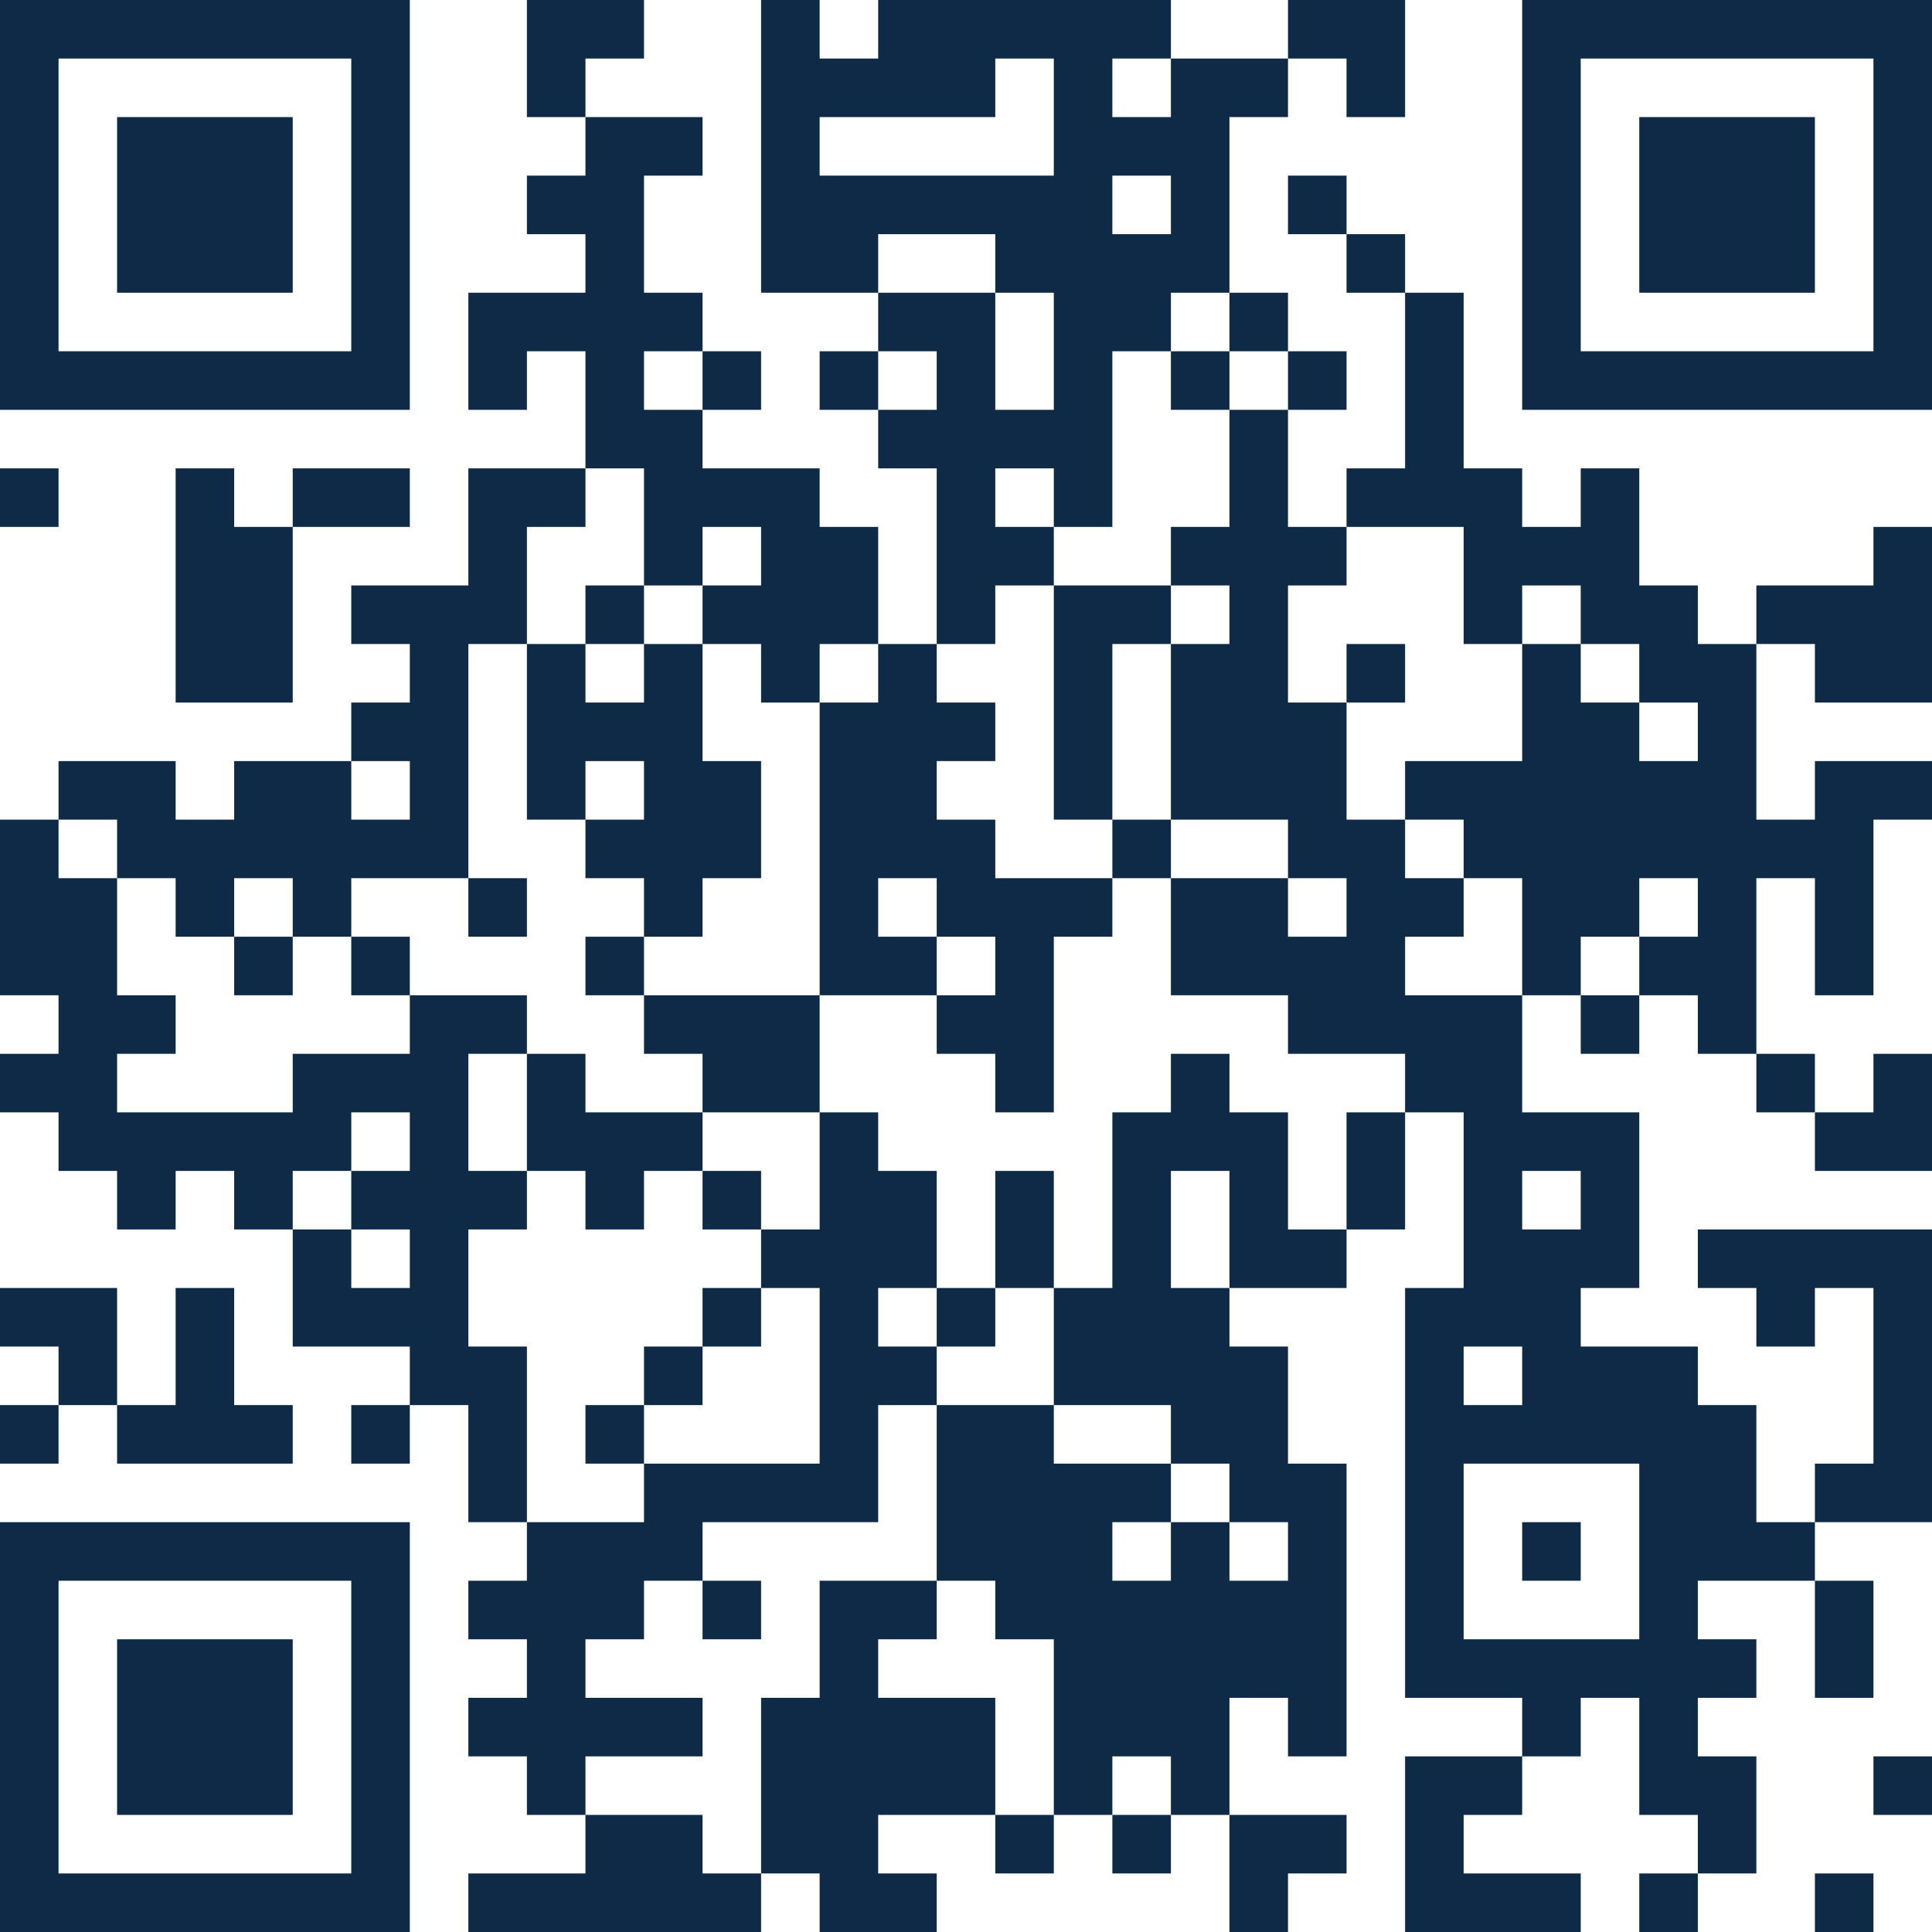
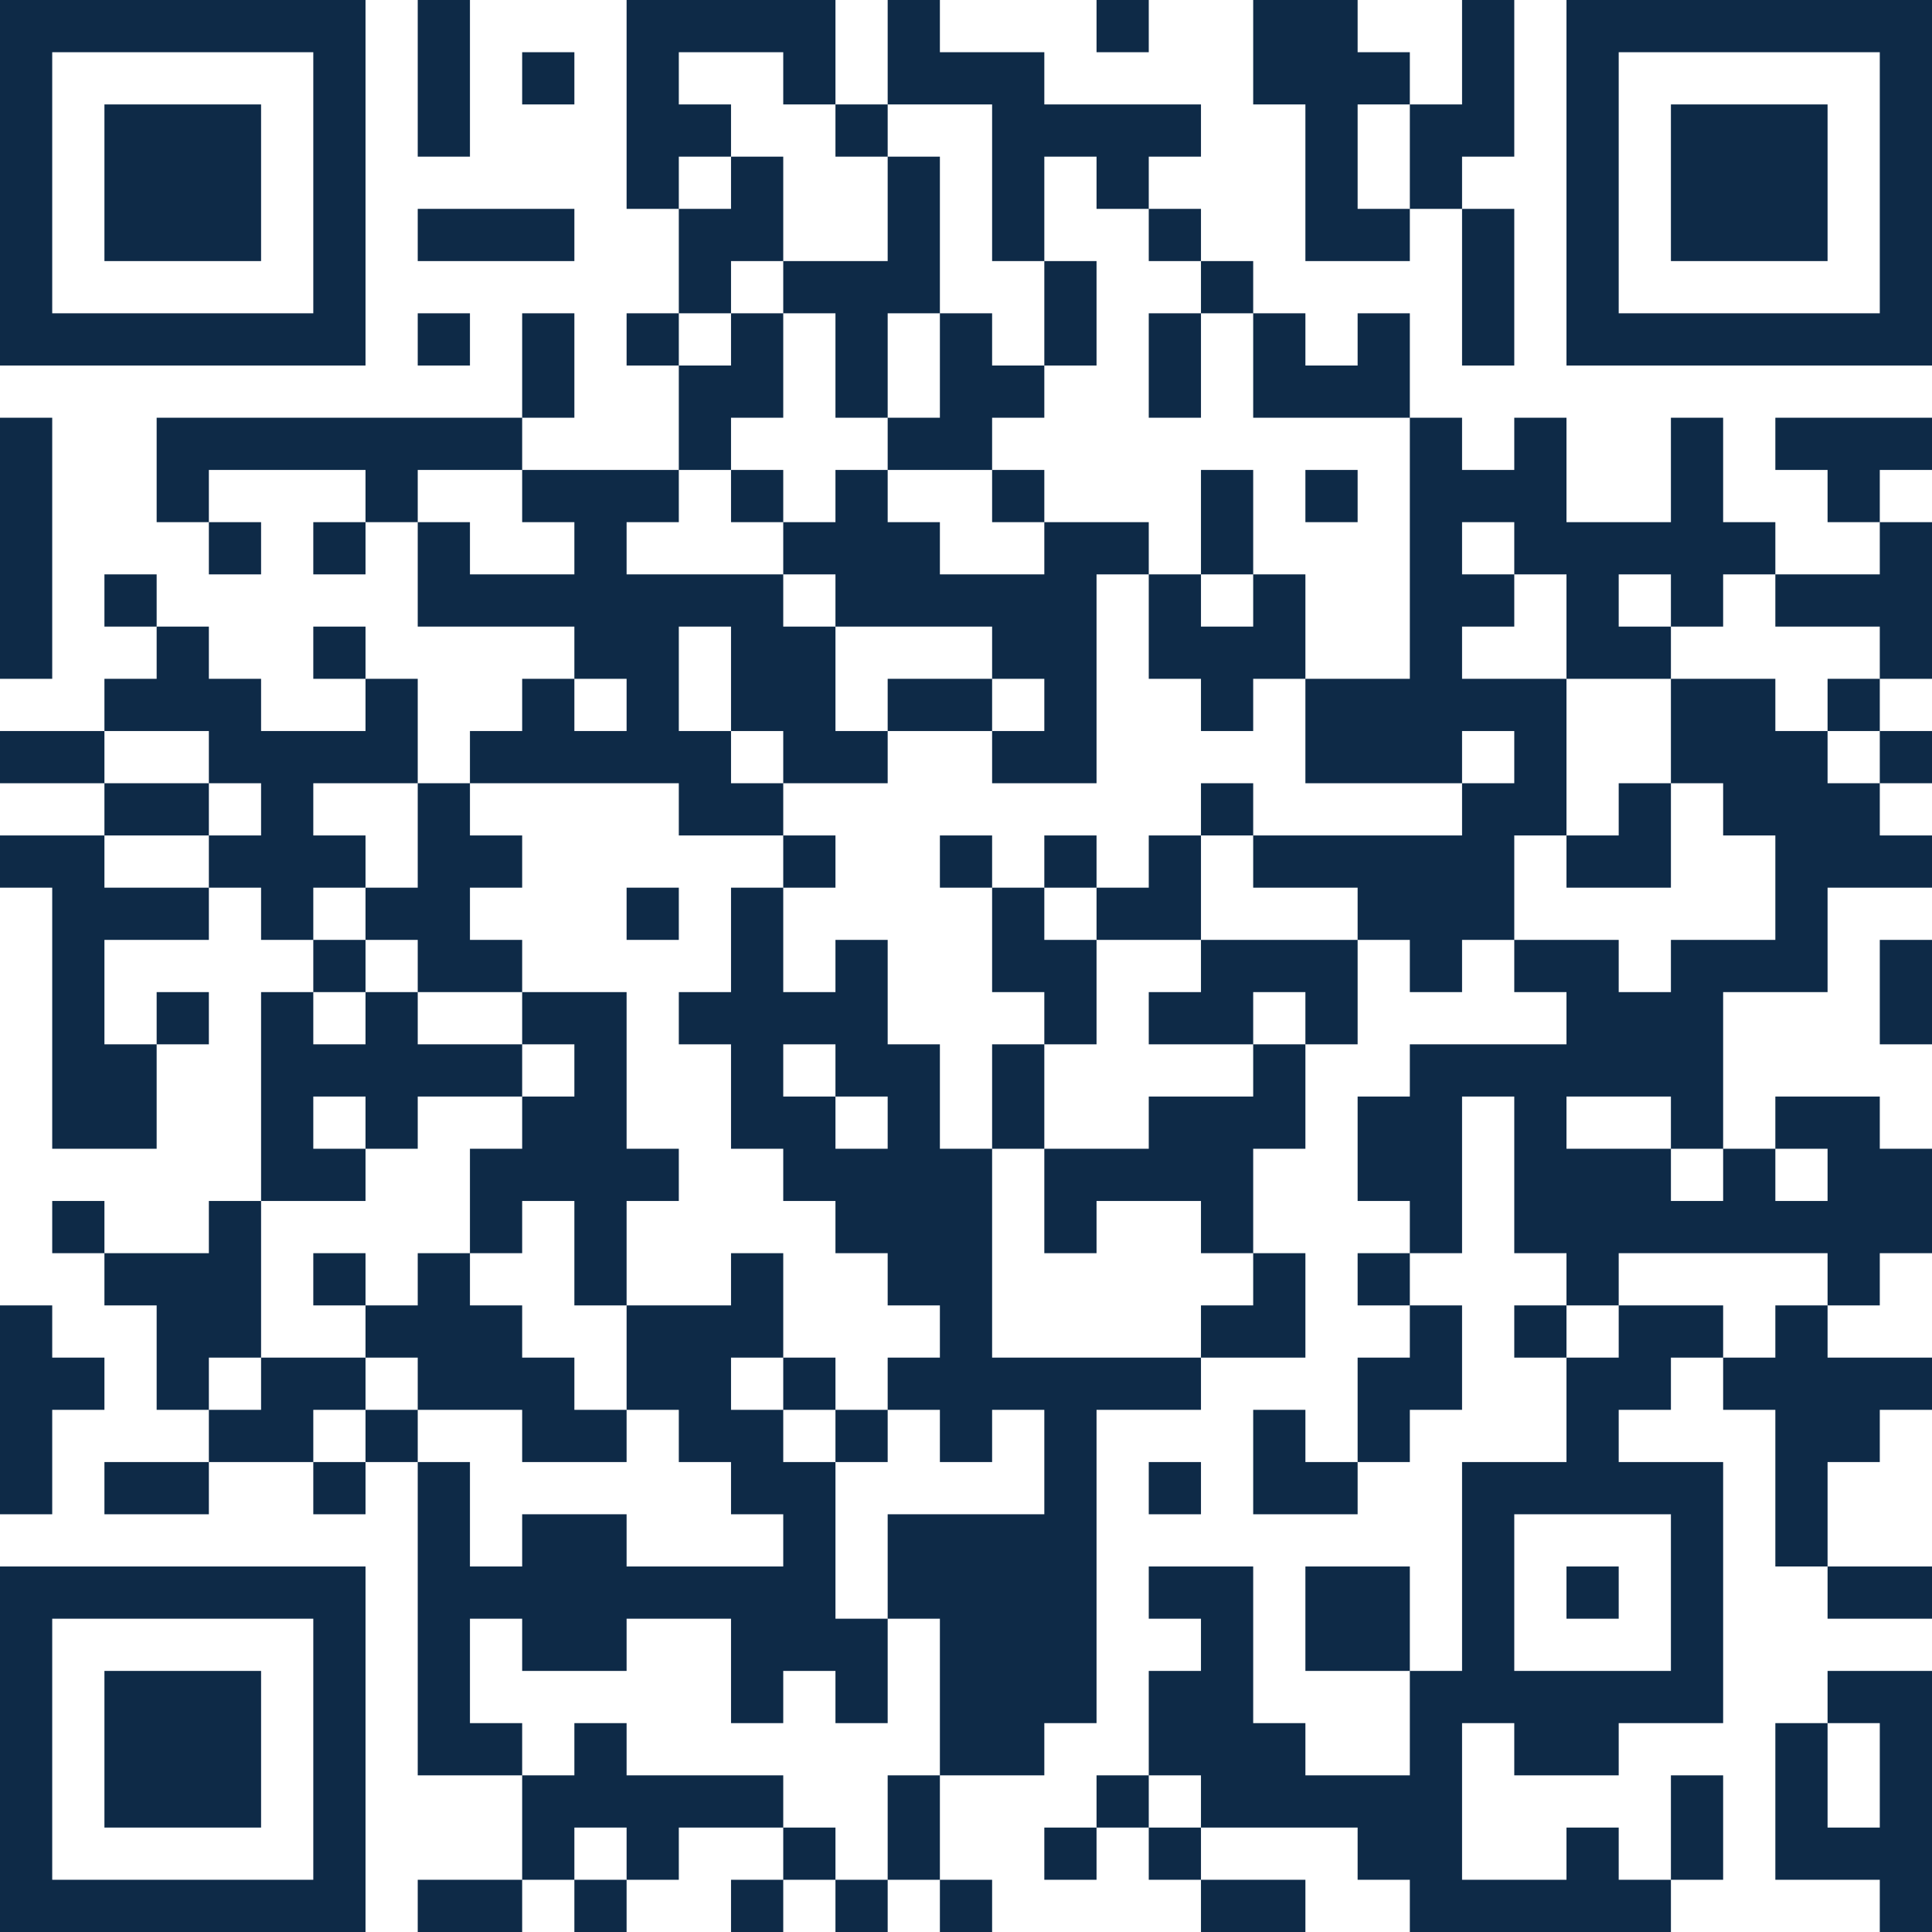
- <svg xmlns="http://www.w3.org/2000/svg" width="132" height="132" class="segno">
-   <path transform="scale(4)" class="qrline" stroke="#0e2a47" d="M0 0.5h7m2 0h2m2 0h1m1 0h5m2 0h2m2 0h7m-33 1h1m5 0h1m2 0h1m3 0h4m1 0h1m1 0h2m1 0h1m2 0h1m5 0h1m-33 1h1m1 0h3m1 0h1m3 0h2m1 0h1m4 0h3m5 0h1m1 0h3m1 0h1m-33 1h1m1 0h3m1 0h1m2 0h2m2 0h6m1 0h1m1 0h1m3 0h1m1 0h3m1 0h1m-33 1h1m1 0h3m1 0h1m3 0h1m2 0h2m2 0h4m2 0h1m2 0h1m1 0h3m1 0h1m-33 1h1m5 0h1m1 0h4m3 0h2m1 0h2m1 0h1m2 0h1m1 0h1m5 0h1m-33 1h7m1 0h1m1 0h1m1 0h1m1 0h1m1 0h1m1 0h1m1 0h1m1 0h1m1 0h1m1 0h7m-23 1h2m3 0h4m2 0h1m2 0h1m-25 1h1m2 0h1m1 0h2m1 0h2m1 0h3m2 0h1m1 0h1m2 0h1m1 0h3m1 0h1m-25 1h2m3 0h1m2 0h1m1 0h2m1 0h2m2 0h3m2 0h3m4 0h1m-30 1h2m1 0h3m1 0h1m1 0h3m1 0h1m1 0h2m1 0h1m3 0h1m1 0h2m1 0h3m-30 1h2m2 0h1m1 0h1m1 0h1m1 0h1m1 0h1m2 0h1m1 0h2m1 0h1m2 0h1m1 0h2m1 0h2m-27 1h2m1 0h3m2 0h3m1 0h1m1 0h3m3 0h2m1 0h1m-29 1h2m1 0h2m1 0h1m1 0h1m1 0h2m1 0h2m2 0h1m1 0h3m1 0h6m1 0h2m-33 1h1m1 0h6m2 0h3m1 0h3m2 0h1m2 0h2m1 0h7m-32 1h2m1 0h1m1 0h1m2 0h1m2 0h1m2 0h1m1 0h3m1 0h2m1 0h2m1 0h2m1 0h1m1 0h1m-32 1h2m2 0h1m1 0h1m3 0h1m3 0h2m1 0h1m2 0h4m2 0h1m1 0h2m1 0h1m-31 1h2m4 0h2m2 0h3m2 0h2m4 0h4m1 0h1m1 0h1m-30 1h2m3 0h3m1 0h1m2 0h2m3 0h1m2 0h1m3 0h2m4 0h1m1 0h1m-32 1h5m1 0h1m1 0h3m2 0h1m4 0h3m1 0h1m1 0h3m3 0h2m-31 1h1m1 0h1m1 0h3m1 0h1m1 0h1m1 0h2m1 0h1m1 0h1m1 0h1m1 0h1m1 0h1m1 0h1m-23 1h1m1 0h1m5 0h3m1 0h1m1 0h1m1 0h2m2 0h3m1 0h4m-33 1h2m1 0h1m1 0h3m4 0h1m1 0h1m1 0h1m1 0h3m3 0h3m3 0h1m1 0h1m-32 1h1m1 0h1m3 0h2m2 0h1m2 0h2m2 0h4m2 0h1m1 0h3m3 0h1m-33 1h1m1 0h3m1 0h1m1 0h1m1 0h1m3 0h1m1 0h2m2 0h2m2 0h6m2 0h1m-25 1h1m2 0h4m1 0h4m1 0h2m1 0h1m3 0h2m1 0h2m-33 1h7m2 0h3m4 0h3m1 0h1m1 0h1m1 0h1m1 0h1m1 0h3m-31 1h1m5 0h1m1 0h3m1 0h1m1 0h2m1 0h6m1 0h1m3 0h1m2 0h1m-32 1h1m1 0h3m1 0h1m2 0h1m4 0h1m3 0h5m1 0h6m1 0h1m-32 1h1m1 0h3m1 0h1m1 0h4m1 0h4m1 0h3m1 0h1m3 0h1m1 0h1m-29 1h1m1 0h3m1 0h1m2 0h1m3 0h4m1 0h1m1 0h1m3 0h2m2 0h2m2 0h1m-33 1h1m5 0h1m3 0h2m1 0h2m2 0h1m1 0h1m1 0h2m1 0h1m4 0h1m-30 1h7m1 0h5m1 0h2m5 0h1m2 0h3m1 0h1m2 0h1" />
+ <svg xmlns="http://www.w3.org/2000/svg" width="148" height="148" class="segno">
+   <path transform="scale(4)" class="qrline" stroke="#0e2a47" d="M0 0.5h7m1 0h1m3 0h4m1 0h1m3 0h1m2 0h2m2 0h1m1 0h7m-37 1h1m5 0h1m1 0h1m1 0h1m1 0h1m2 0h1m1 0h3m4 0h3m1 0h1m1 0h1m5 0h1m-37 1h1m1 0h3m1 0h1m1 0h1m3 0h2m2 0h1m2 0h4m2 0h1m1 0h2m1 0h1m1 0h3m1 0h1m-37 1h1m1 0h3m1 0h1m5 0h1m1 0h1m2 0h1m1 0h1m1 0h1m3 0h1m1 0h1m2 0h1m1 0h3m1 0h1m-37 1h1m1 0h3m1 0h1m1 0h3m2 0h2m2 0h1m1 0h1m2 0h1m2 0h2m1 0h1m1 0h1m1 0h3m1 0h1m-37 1h1m5 0h1m6 0h1m1 0h3m2 0h1m2 0h1m4 0h1m1 0h1m5 0h1m-37 1h7m1 0h1m1 0h1m1 0h1m1 0h1m1 0h1m1 0h1m1 0h1m1 0h1m1 0h1m1 0h1m1 0h1m1 0h7m-27 1h1m2 0h2m1 0h1m1 0h2m2 0h1m1 0h3m-27 1h1m2 0h7m3 0h1m3 0h2m8 0h1m1 0h1m2 0h1m1 0h3m-37 1h1m2 0h1m3 0h1m2 0h3m1 0h1m1 0h1m2 0h1m3 0h1m1 0h1m1 0h3m2 0h1m2 0h1m-36 1h1m3 0h1m1 0h1m1 0h1m2 0h1m3 0h3m2 0h2m1 0h1m3 0h1m1 0h5m2 0h1m-37 1h1m1 0h1m5 0h7m1 0h5m1 0h1m1 0h1m2 0h2m1 0h1m1 0h1m1 0h3m-37 1h1m2 0h1m2 0h1m4 0h2m1 0h2m3 0h2m1 0h3m2 0h1m2 0h2m4 0h1m-35 1h3m2 0h1m2 0h1m1 0h1m1 0h2m1 0h2m1 0h1m2 0h1m1 0h5m2 0h2m1 0h1m-36 1h2m2 0h4m1 0h5m1 0h2m2 0h2m4 0h3m1 0h1m2 0h3m1 0h1m-35 1h2m1 0h1m2 0h1m4 0h2m8 0h1m4 0h2m1 0h1m1 0h3m-36 1h2m2 0h3m1 0h2m5 0h1m2 0h1m1 0h1m1 0h1m1 0h5m1 0h2m2 0h3m-36 1h3m1 0h1m1 0h2m3 0h1m1 0h1m4 0h1m1 0h2m3 0h3m5 0h1m-34 1h1m4 0h1m1 0h2m4 0h1m1 0h1m2 0h2m2 0h3m1 0h1m1 0h2m1 0h3m1 0h1m-36 1h1m1 0h1m1 0h1m1 0h1m2 0h2m1 0h4m3 0h1m1 0h2m1 0h1m4 0h3m3 0h1m-36 1h2m2 0h5m1 0h1m2 0h1m1 0h2m1 0h1m4 0h1m2 0h6m-32 1h2m2 0h1m1 0h1m2 0h2m2 0h2m1 0h1m1 0h1m2 0h3m1 0h2m1 0h1m2 0h1m1 0h2m-31 1h2m2 0h4m2 0h4m1 0h4m2 0h2m1 0h3m1 0h1m1 0h2m-36 1h1m2 0h1m4 0h1m1 0h1m4 0h3m1 0h1m2 0h1m3 0h1m1 0h8m-35 1h3m1 0h1m1 0h1m2 0h1m2 0h1m2 0h2m5 0h1m1 0h1m3 0h1m4 0h1m-36 1h1m2 0h2m2 0h3m2 0h3m3 0h1m4 0h2m2 0h1m1 0h1m1 0h2m1 0h1m-35 1h2m1 0h1m1 0h2m1 0h3m1 0h2m1 0h1m1 0h6m3 0h2m2 0h2m1 0h4m-37 1h1m3 0h2m1 0h1m2 0h2m1 0h2m1 0h1m1 0h1m1 0h1m3 0h1m1 0h1m3 0h1m3 0h2m-36 1h1m1 0h2m2 0h1m1 0h1m5 0h2m4 0h1m1 0h1m1 0h2m2 0h5m1 0h1m-27 1h1m1 0h2m3 0h1m1 0h4m7 0h1m3 0h1m1 0h1m-35 1h7m1 0h8m1 0h4m1 0h2m1 0h2m1 0h1m1 0h1m1 0h1m2 0h2m-37 1h1m5 0h1m1 0h1m1 0h2m2 0h3m1 0h3m2 0h1m1 0h2m1 0h1m3 0h1m-33 1h1m1 0h3m1 0h1m1 0h1m5 0h1m1 0h1m1 0h3m1 0h2m3 0h6m2 0h2m-37 1h1m1 0h3m1 0h1m1 0h2m1 0h1m6 0h2m2 0h3m2 0h1m1 0h2m3 0h1m1 0h1m-37 1h1m1 0h3m1 0h1m3 0h5m2 0h1m3 0h1m1 0h5m4 0h1m1 0h1m1 0h1m-37 1h1m5 0h1m3 0h1m1 0h1m2 0h1m1 0h1m2 0h1m1 0h1m3 0h2m2 0h1m1 0h1m1 0h3m-37 1h7m1 0h2m1 0h1m2 0h1m1 0h1m1 0h1m4 0h2m2 0h5m4 0h1" />
</svg>
